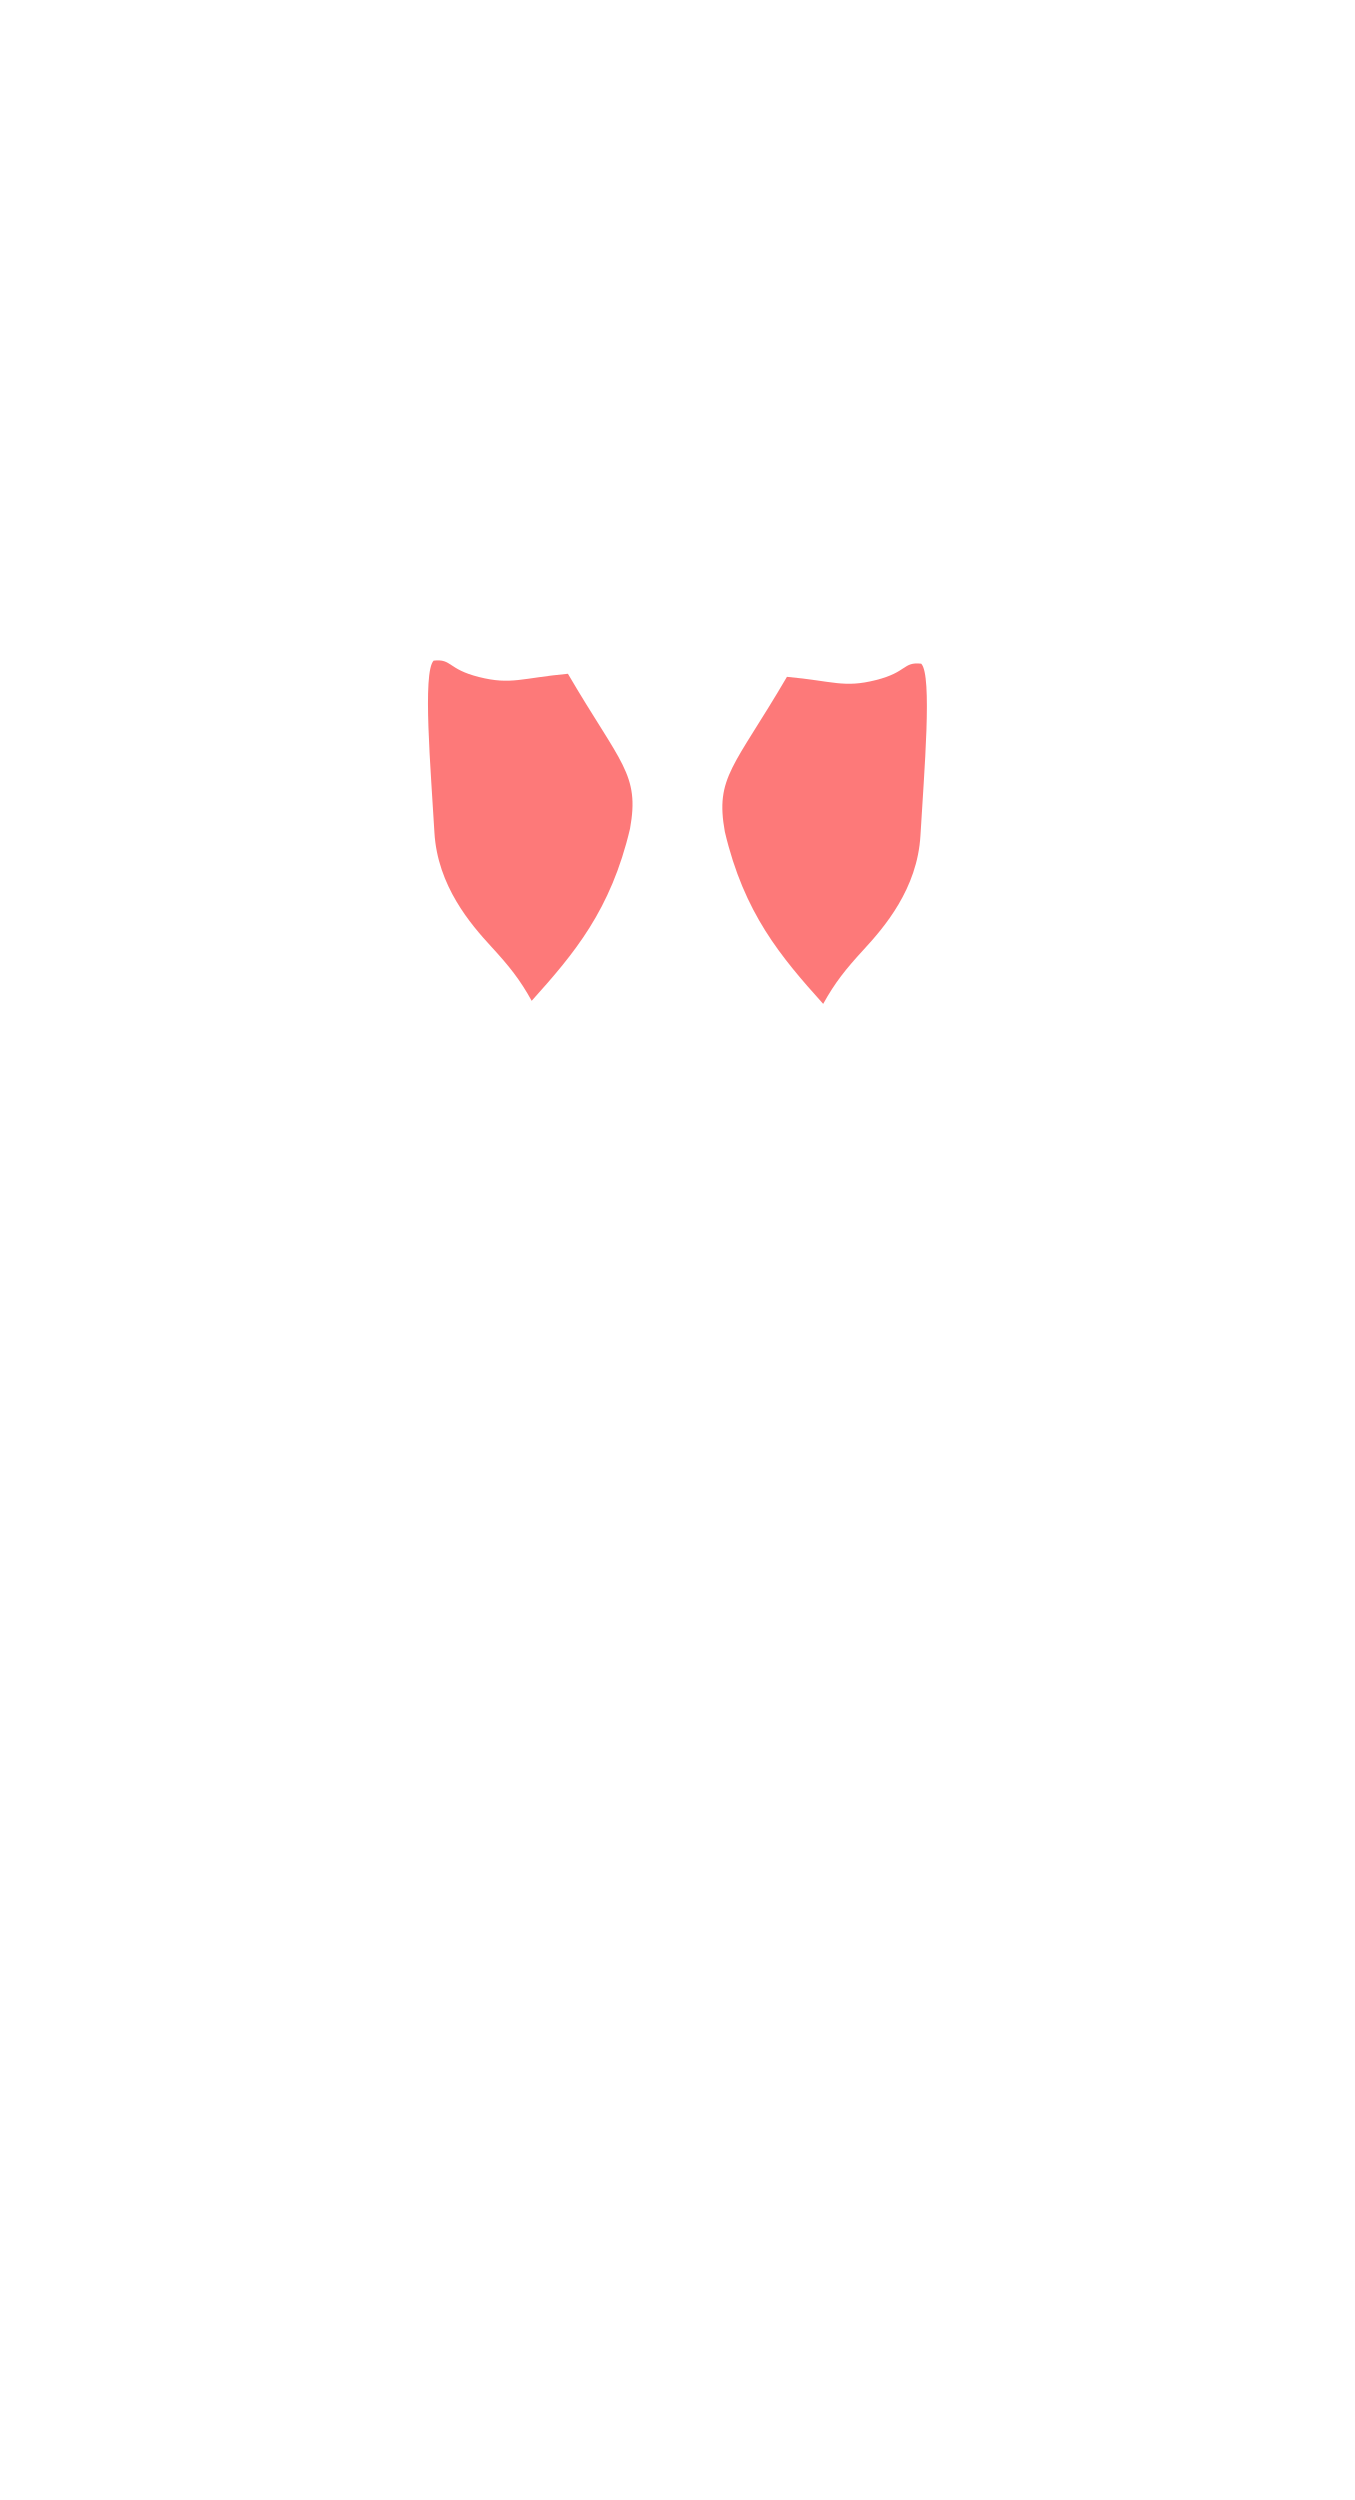
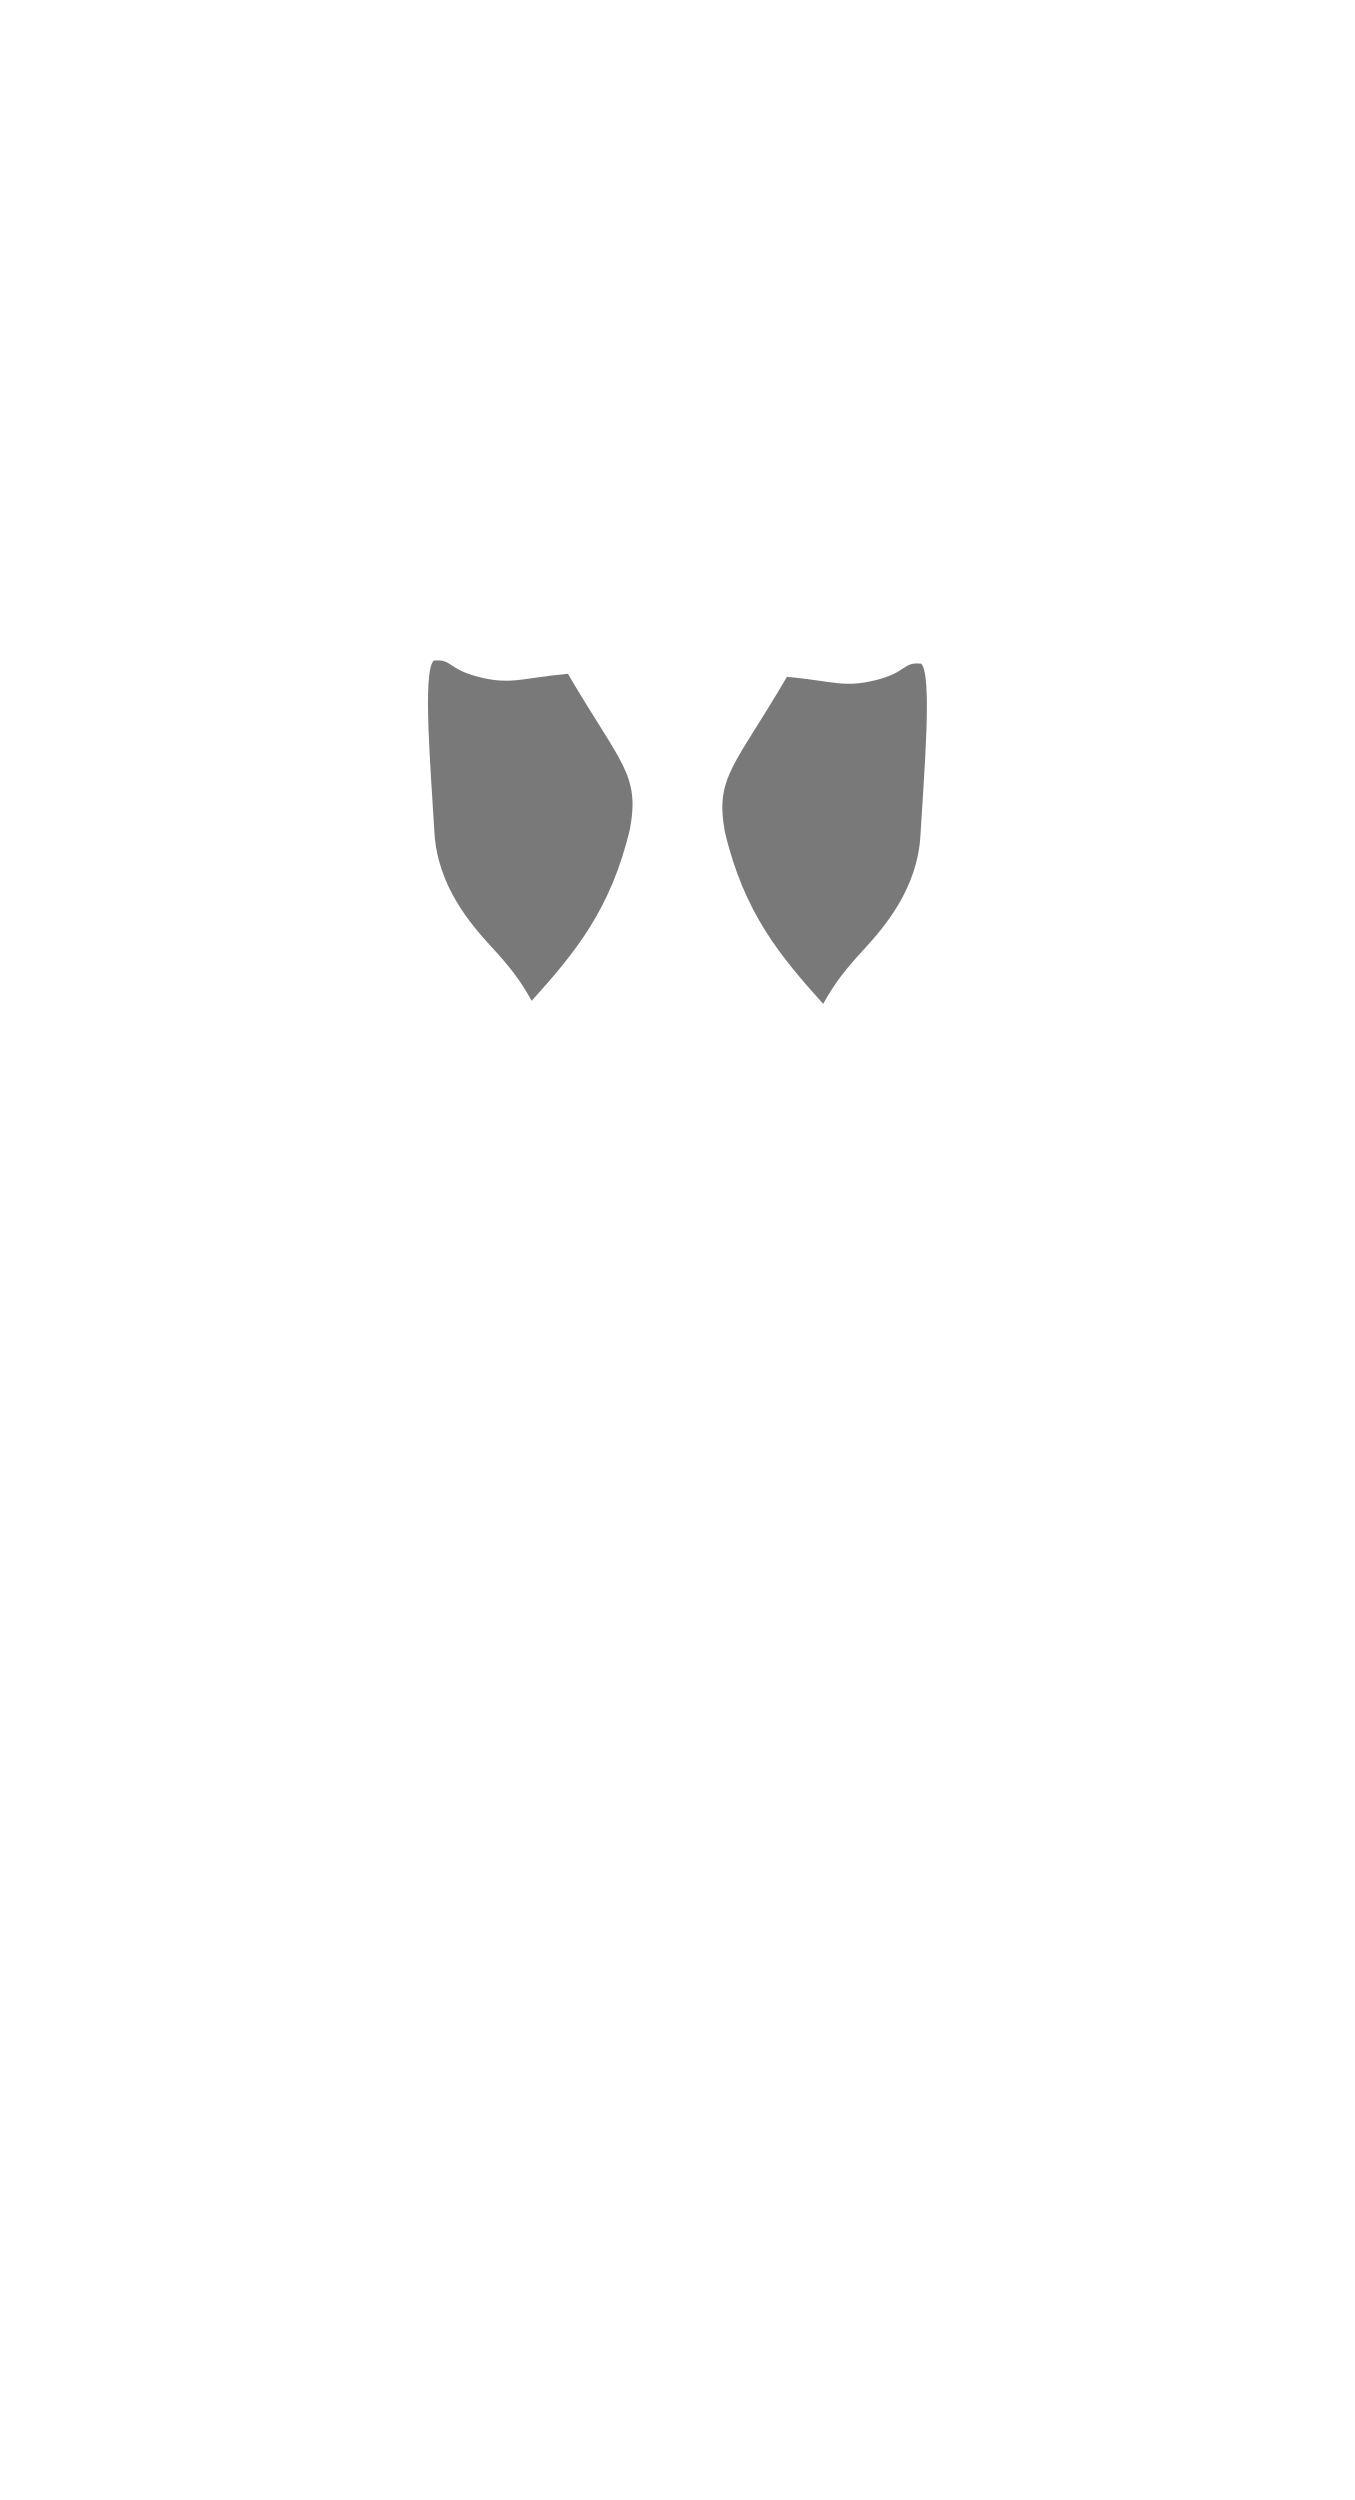
<svg xmlns="http://www.w3.org/2000/svg" width="200" height="369.03" id="svg2" version="1.1" viewBox="0 0 200 369.03">
  <defs id="defs4" />
  <g id="layer1" transform="translate(-54.28571,-335.7149)">
-     <path id="path2992" d="m 118.297,433.231 c -1.667,1.721 -0.42,16.061 0.113,25.354 0.453,7.903 5.372,13.583 8.392,16.866 2.64,2.869 4.242,4.871 5.966,7.998 6.278,-6.99 11.677,-13.366 14.517,-25.408 1.454,-8.083 -1.346,-9.504 -9.168,-22.869 -6.821,0.627 -8.382,1.672 -13.123,0.481 -4.668,-1.172 -3.968,-2.716 -6.696,-2.422 z" style="opacity:0.524;fill:#fc0000;fill-opacity:1;stroke:none" />
-     <path id="path2992-7" d="m 190.269,433.682 c 1.667,1.721 0.42,16.061 -0.113,25.354 -0.453,7.903 -5.372,13.583 -8.392,16.866 -2.64,2.869 -4.242,4.871 -5.966,7.998 -6.278,-6.99 -11.677,-13.366 -14.517,-25.408 -1.454,-8.083 1.346,-9.504 9.168,-22.869 6.821,0.627 8.382,1.672 13.123,0.481 4.668,-1.172 3.968,-2.716 6.696,-2.422 z" style="opacity:0.524;fill:#fc0000;fill-opacity:1;stroke:none" />
+     <path id="path2992" d="m 118.297,433.231 c -1.667,1.721 -0.42,16.061 0.113,25.354 0.453,7.903 5.372,13.583 8.392,16.866 2.64,2.869 4.242,4.871 5.966,7.998 6.278,-6.99 11.677,-13.366 14.517,-25.408 1.454,-8.083 -1.346,-9.504 -9.168,-22.869 -6.821,0.627 -8.382,1.672 -13.123,0.481 -4.668,-1.172 -3.968,-2.716 -6.696,-2.422 z" style="opacity:0.524;fill:currentColor;fill-opacity:1;stroke:none" />
+     <path id="path2992-7" d="m 190.269,433.682 c 1.667,1.721 0.42,16.061 -0.113,25.354 -0.453,7.903 -5.372,13.583 -8.392,16.866 -2.64,2.869 -4.242,4.871 -5.966,7.998 -6.278,-6.99 -11.677,-13.366 -14.517,-25.408 -1.454,-8.083 1.346,-9.504 9.168,-22.869 6.821,0.627 8.382,1.672 13.123,0.481 4.668,-1.172 3.968,-2.716 6.696,-2.422 z" style="opacity:0.524;fill:currentColor;fill-opacity:1;stroke:none" />
  </g>
</svg>
